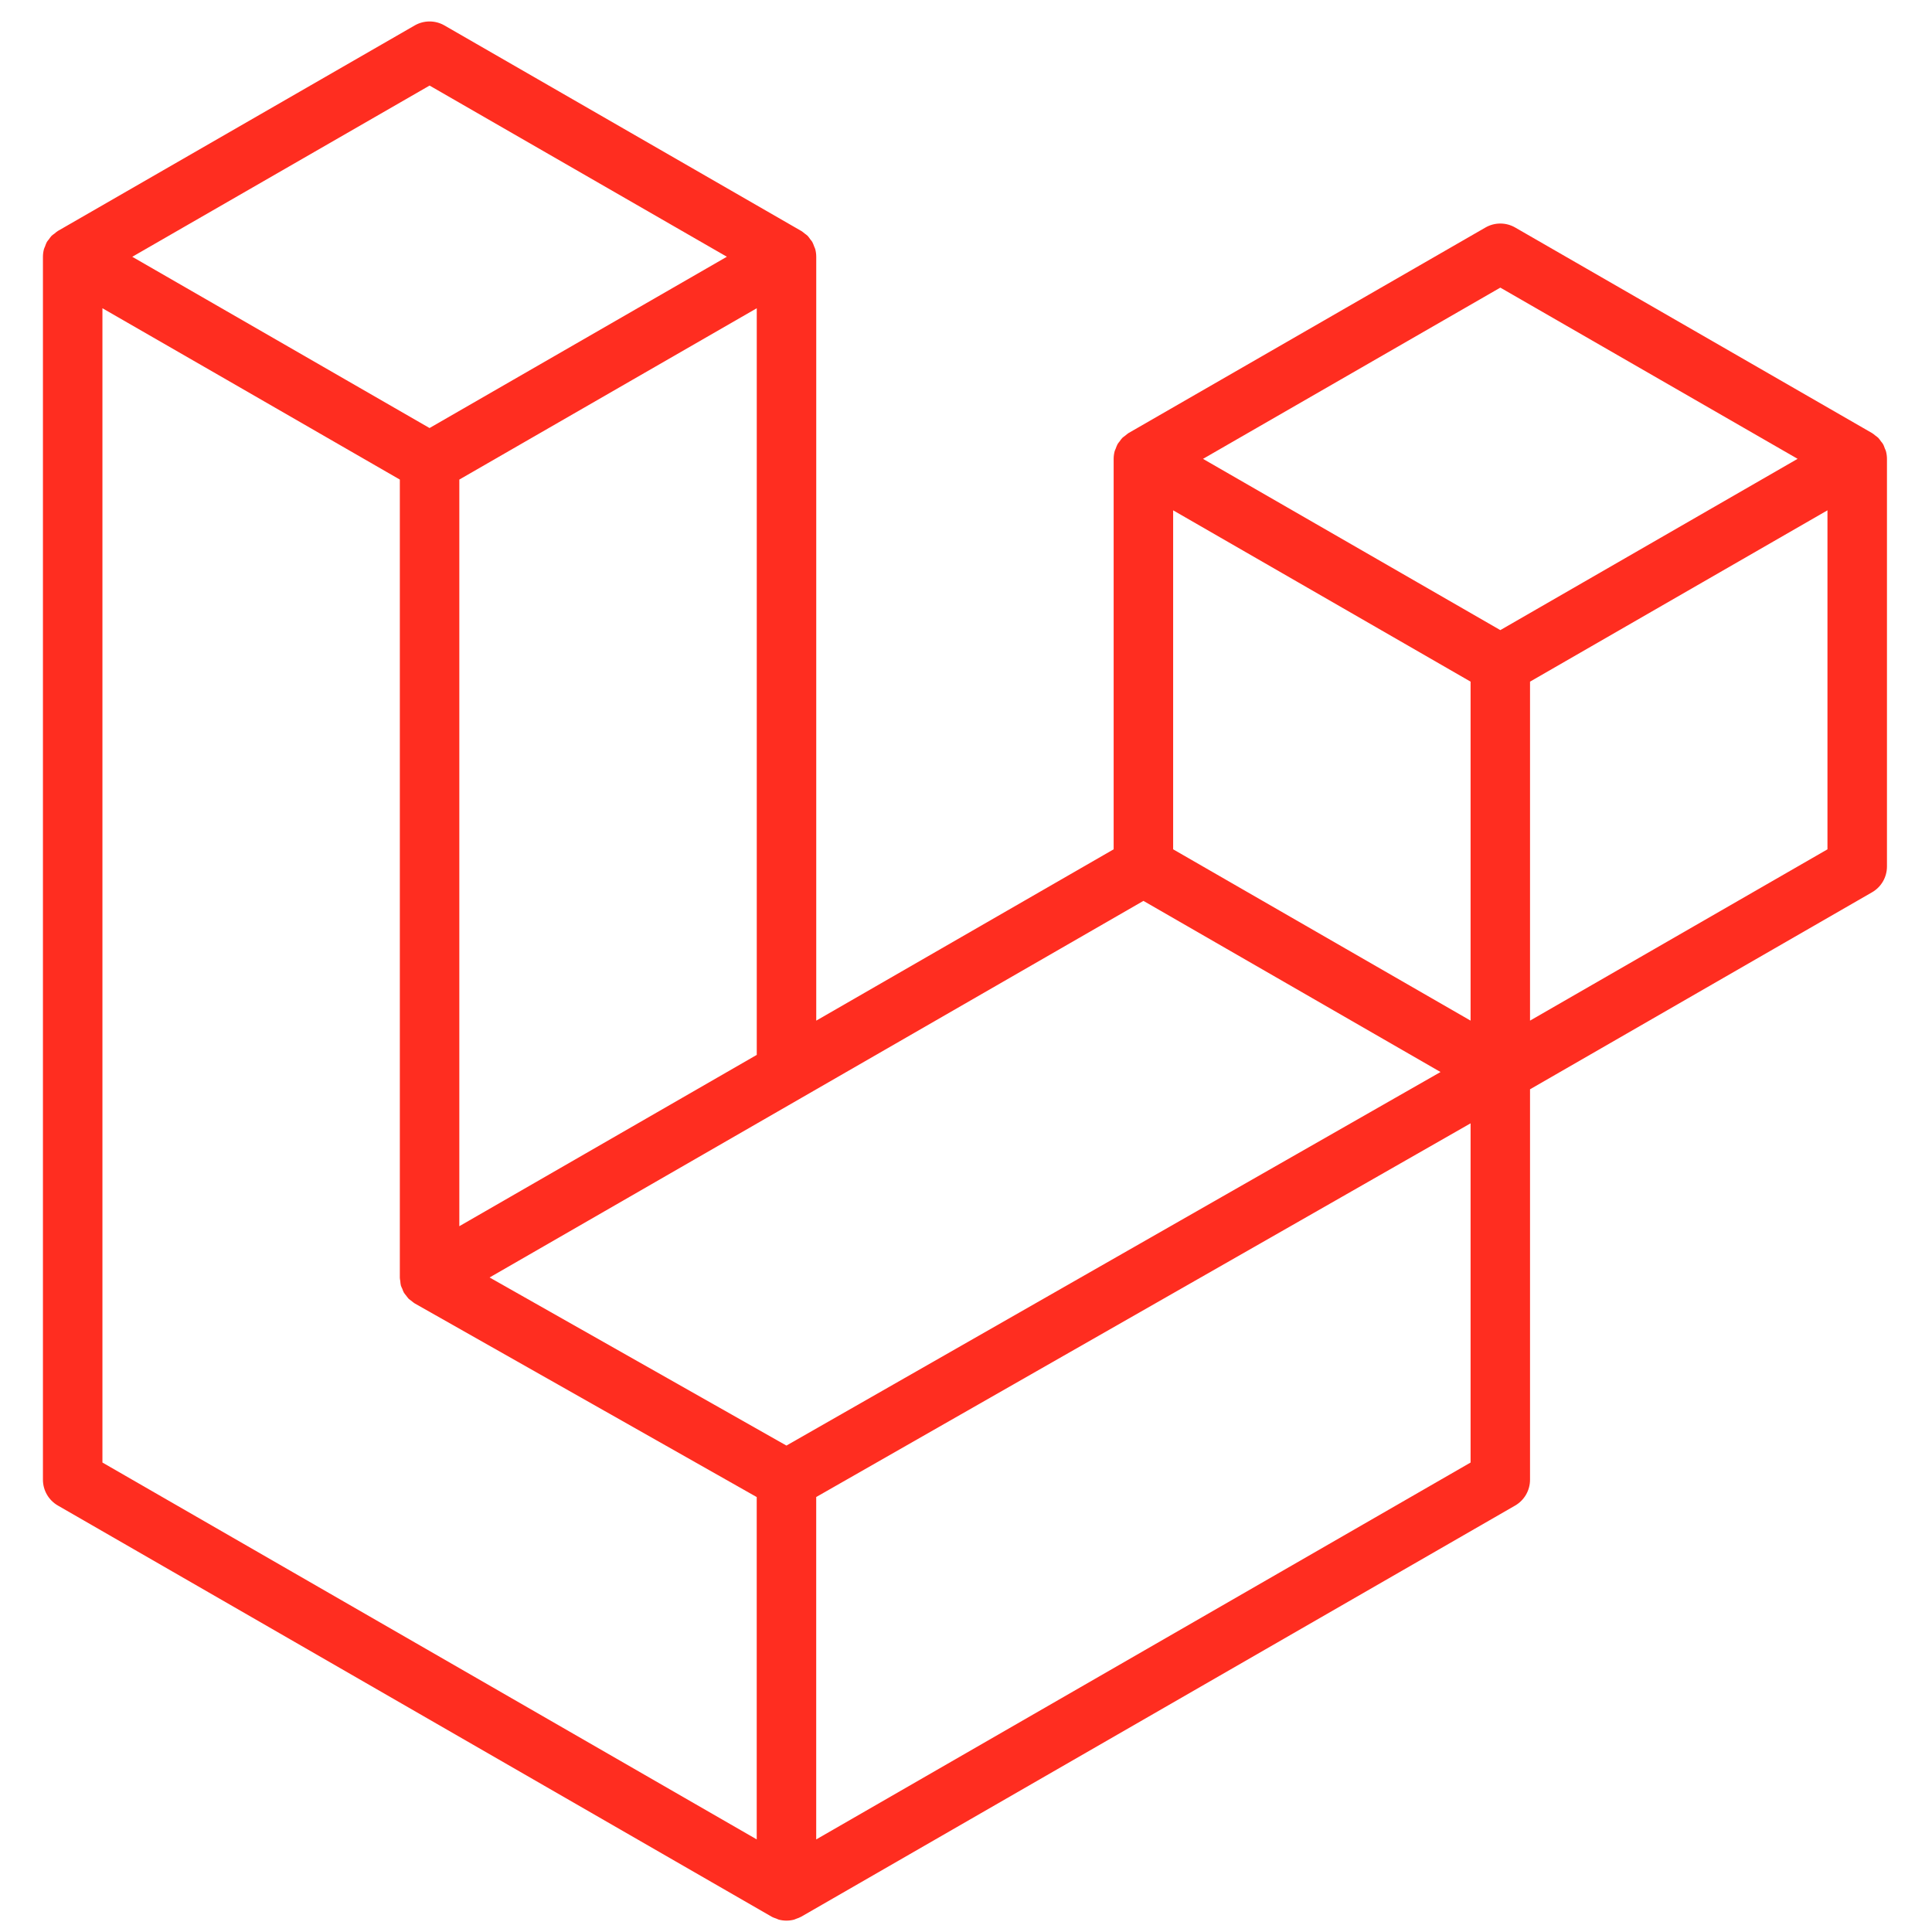
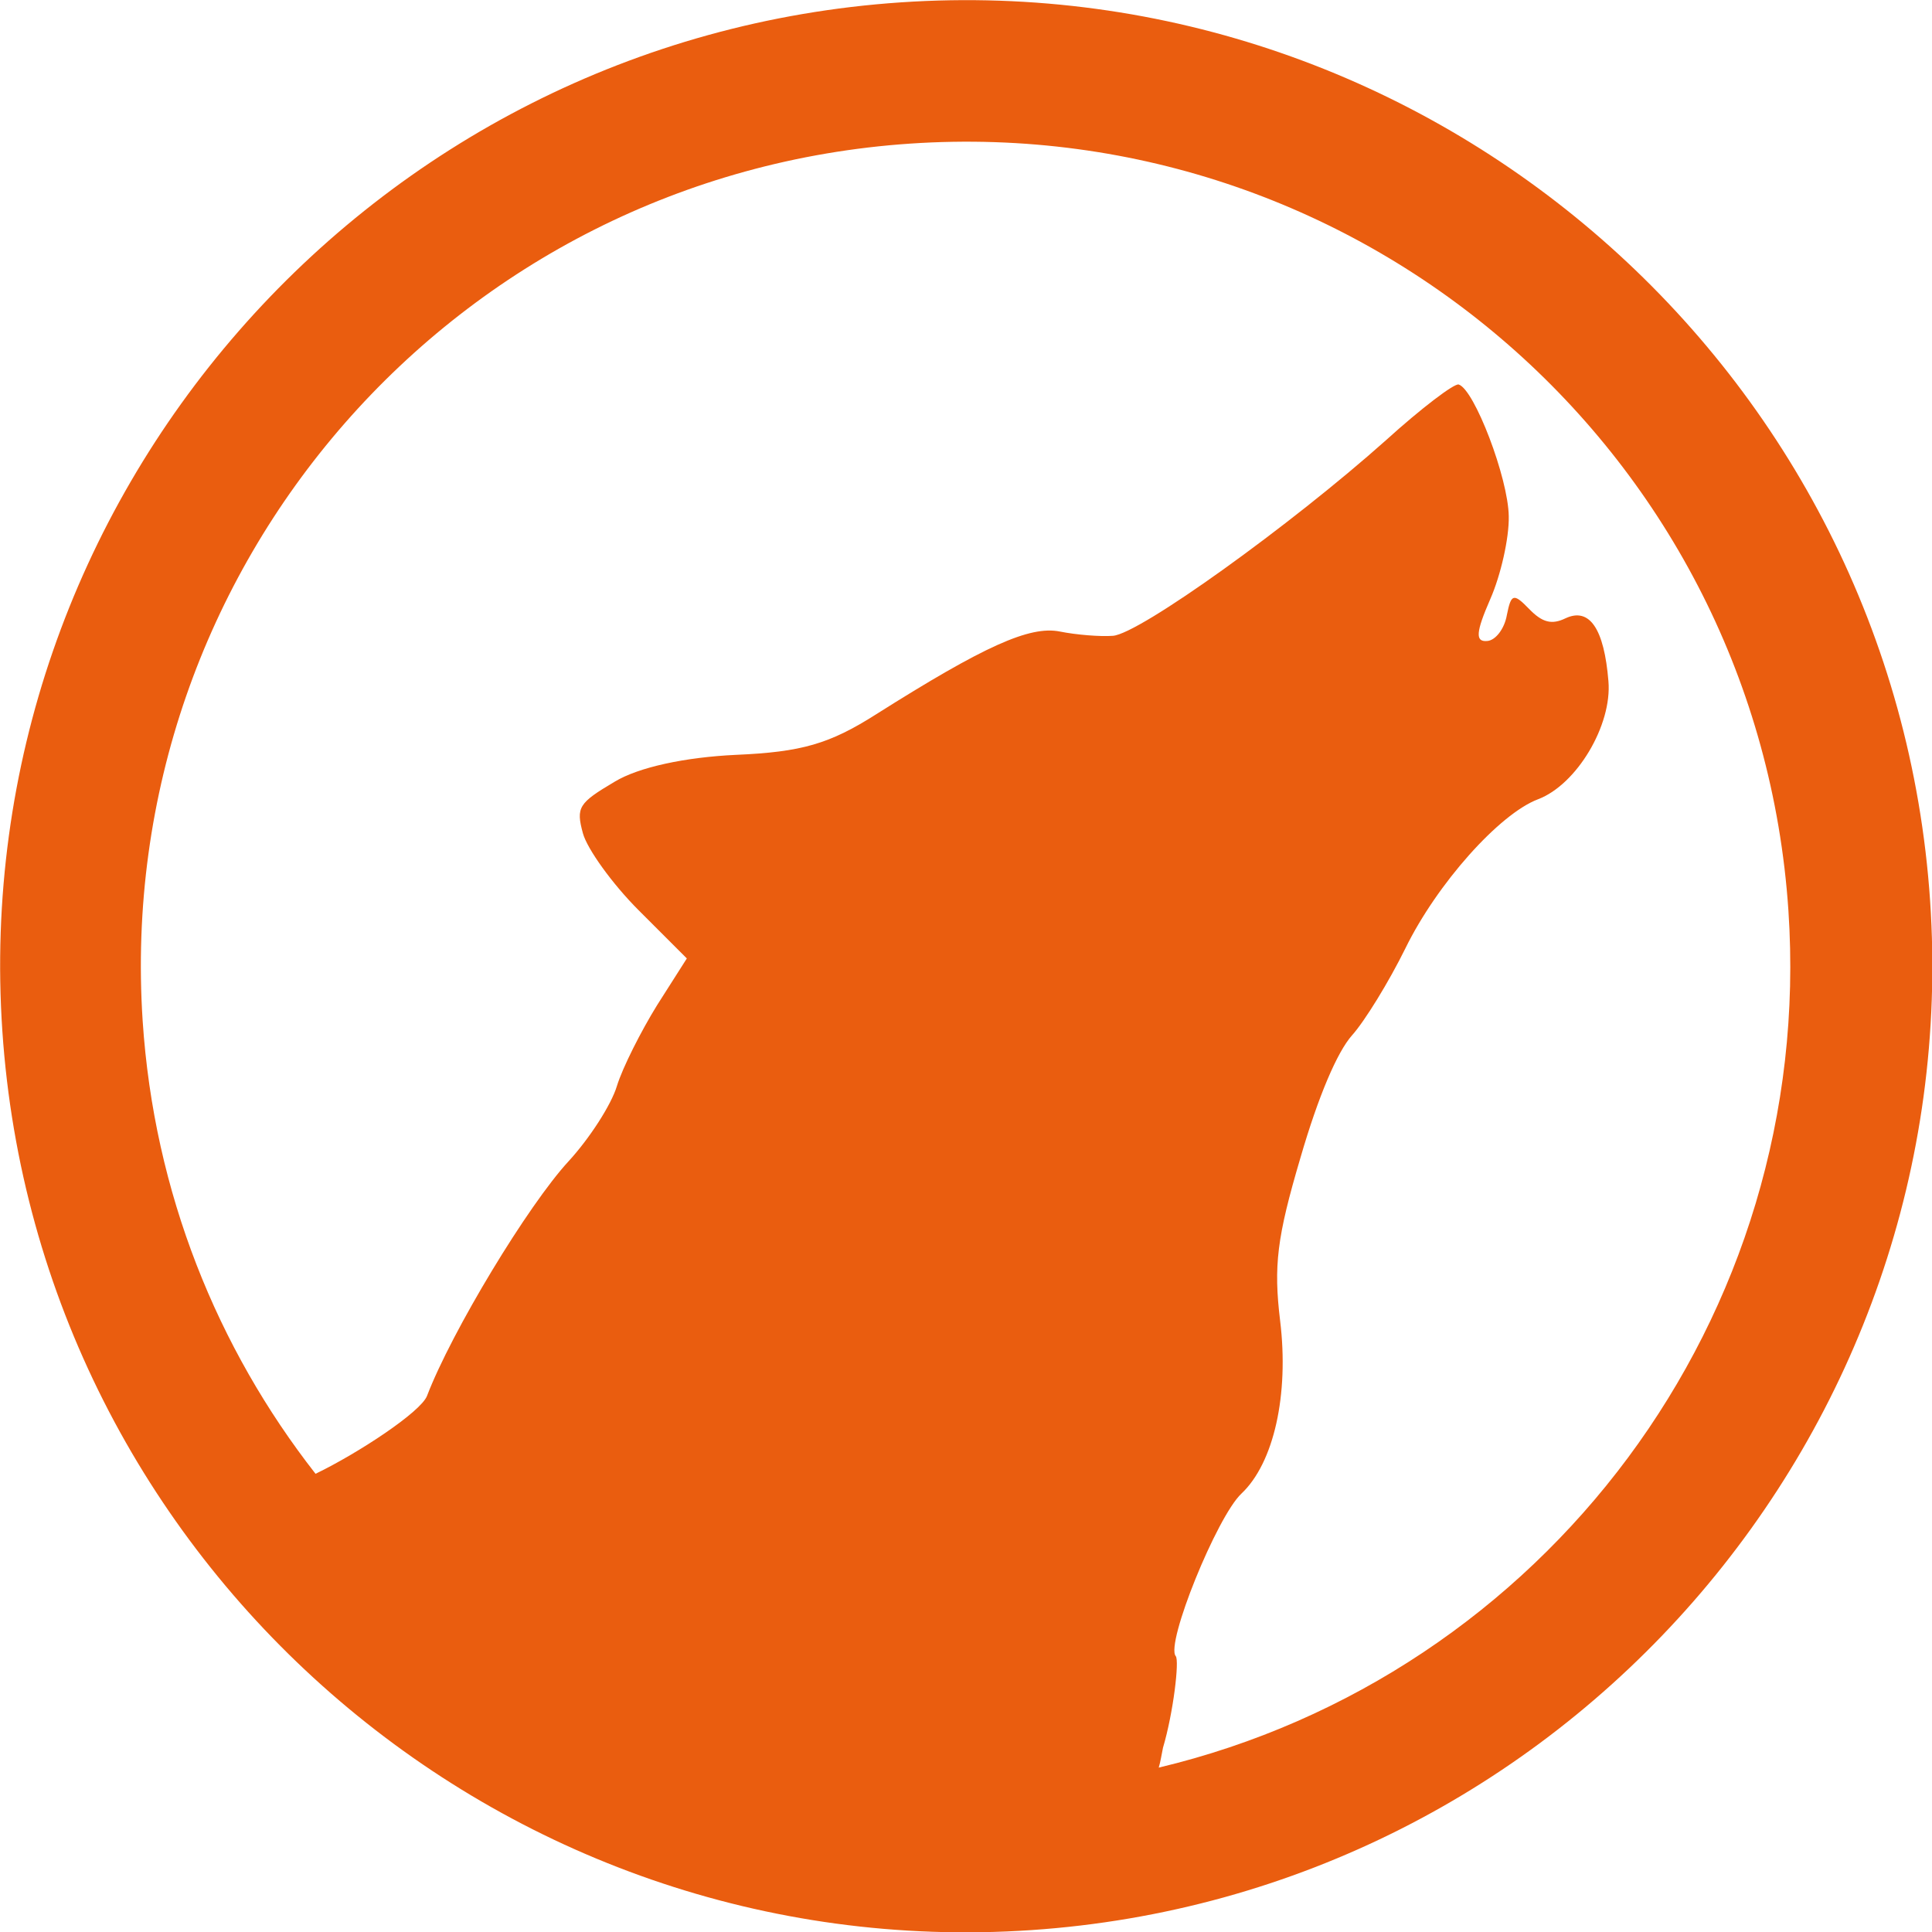
- <svg xmlns="http://www.w3.org/2000/svg" width="166" height="166" viewBox="0 0 166 166" fill="none">
-   <path fill-rule="evenodd" clip-rule="evenodd" d="M162.041 38.759C162.099 38.977 162.129 39.201 162.13 39.426V74.452C162.13 74.902 162.011 75.344 161.786 75.733C161.561 76.122 161.237 76.444 160.847 76.668L131.462 93.594V127.141C131.462 128.054 130.977 128.897 130.186 129.357L68.847 164.683C68.707 164.763 68.554 164.814 68.401 164.868C68.343 164.887 68.289 164.922 68.228 164.938C67.8 165.051 67.349 165.051 66.92 164.938C66.85 164.919 66.786 164.881 66.719 164.855C66.579 164.804 66.432 164.76 66.298 164.683L4.972 129.357C4.583 129.133 4.259 128.81 4.034 128.421C3.808 128.032 3.69 127.591 3.689 127.141L3.689 22.063C3.689 21.834 3.721 21.61 3.779 21.393C3.798 21.32 3.843 21.253 3.868 21.179C3.916 21.045 3.961 20.908 4.031 20.783C4.079 20.7 4.149 20.633 4.206 20.557C4.28 20.454 4.347 20.349 4.433 20.26C4.506 20.186 4.602 20.132 4.685 20.068C4.778 19.992 4.861 19.909 4.966 19.848L35.633 2.185C36.022 1.961 36.462 1.844 36.91 1.844C37.358 1.844 37.798 1.961 38.186 2.185L68.851 19.848H68.857C68.959 19.912 69.045 19.992 69.138 20.065C69.221 20.129 69.313 20.186 69.387 20.257C69.476 20.349 69.54 20.454 69.616 20.557C69.671 20.633 69.744 20.7 69.789 20.783C69.862 20.911 69.904 21.045 69.955 21.179C69.98 21.253 70.025 21.32 70.044 21.396C70.103 21.614 70.133 21.838 70.133 22.063V87.694L95.686 72.974V39.423C95.686 39.2 95.718 38.973 95.775 38.759C95.798 38.683 95.839 38.615 95.865 38.542C95.916 38.408 95.96 38.271 96.031 38.146C96.079 38.063 96.149 37.996 96.203 37.92C96.279 37.818 96.343 37.712 96.433 37.623C96.506 37.549 96.599 37.495 96.681 37.431C96.777 37.355 96.86 37.272 96.962 37.211L127.633 19.548C128.021 19.324 128.461 19.206 128.91 19.206C129.358 19.206 129.798 19.324 130.186 19.548L160.85 37.211C160.959 37.275 161.042 37.355 161.137 37.428C161.217 37.492 161.31 37.549 161.383 37.62C161.473 37.712 161.536 37.818 161.613 37.92C161.67 37.996 161.741 38.063 161.785 38.146C161.859 38.271 161.9 38.408 161.951 38.542C161.98 38.615 162.021 38.683 162.041 38.759ZM157.018 72.974V43.848L146.287 50.028L131.462 58.568V87.694L157.021 72.974H157.018ZM126.354 125.663V96.518L111.771 104.85L70.13 128.626V158.046L126.354 125.663ZM8.801 26.485V125.663L65.018 158.043V128.629L35.649 112L35.64 111.994L35.627 111.988C35.528 111.93 35.445 111.847 35.353 111.777C35.273 111.713 35.18 111.662 35.11 111.592L35.104 111.582C35.021 111.502 34.963 111.403 34.893 111.314C34.829 111.228 34.753 111.154 34.702 111.065L34.699 111.055C34.641 110.96 34.606 110.845 34.565 110.736C34.523 110.64 34.469 110.551 34.443 110.449C34.411 110.328 34.405 110.197 34.392 110.072C34.379 109.976 34.354 109.881 34.354 109.785V109.778V41.205L19.532 32.662L8.801 26.485ZM36.913 7.35L11.364 22.063L36.907 36.777L62.453 22.06L36.907 7.35H36.913ZM50.2 99.174L65.022 90.637V26.485L54.291 32.665L39.466 41.205V105.357L50.2 99.174ZM128.91 24.713L103.363 39.426L128.91 54.14L154.453 39.423L128.91 24.713ZM126.354 58.568L111.529 50.028L100.798 43.848V72.974L115.619 81.511L126.354 87.694V58.568ZM67.571 124.205L105.042 102.803L123.772 92.109L98.245 77.405L68.854 94.334L42.066 109.762L67.571 124.205Z" fill="#FF2D20" />
+ <svg xmlns="http://www.w3.org/2000/svg" id="svg5565" version="1.1" viewBox="0 0 409 409">
+   <defs>
+     <style>
+       .st0 {
+         fill: #ea5d0f;
+       }
+     </style>
+   </defs>
+   <g id="layer1">
+     <path id="path4352" class="st0" d="M190.7.5C78.2,8.1-7.1,105.8.5,218.3c7.6,112.5,105.3,197.9,217.8,190.3s197.9-105.3,190.3-217.9C401,78.2,303.2-7.1,190.7.5h0ZM192.7,30.4c96.3-6.5,179.4,66,185.9,162.3,5.8,86.4-51.9,162.1-133.3,181.5.4-1.3.6-2.8.9-4.2,2.2-7.4,3.5-18.5,2.7-19.4-2.2-2.6,8.7-29.5,13.9-34.4,6.9-6.5,10.1-21,8.2-36.6-1.4-11.6-.7-17.6,4.3-34.5,3.8-13.1,7.8-22.4,10.9-25.9,2.7-3,7.8-11.3,11.3-18.4,6.7-13.7,19.9-28.5,28.1-31.6,8.2-3.1,15.7-15.7,14.9-25-.9-11.1-4-15.7-9.1-13.3-2.9,1.4-4.9.9-7.7-2-3.3-3.4-3.8-3.2-4.7,1.3-.5,2.9-2.4,5.4-4.2,5.5-2.5.2-2.4-1.8.7-8.9,2.2-5,4-12.9,3.9-17.5-.1-8.1-7.3-26.9-10.6-27.9-.9-.3-7.9,5-15.4,11.8-20.3,18.1-52.2,41-57.8,41.4-2.7.2-7.7-.2-11.2-.9-6.4-1.3-16.1,3.1-38.9,17.5-9.9,6.3-15.8,8-29.7,8.6-10.7.5-20.6,2.6-25.7,5.7-7.6,4.5-8.2,5.4-6.7,10.9.9,3.3,6.2,10.7,11.8,16.3l10.2,10.2-6.3,9.9c-3.4,5.5-7.3,13.2-8.5,17.1-1.2,4-5.8,11.1-10.2,15.9-8.6,9.3-24.8,36.1-30,49.7-1.3,3.4-14.5,12.1-23.6,16.5-20.8-26.6-34.2-59.5-36.6-95.9C23.9,119.9,96.4,36.9,192.7,30.4h0Z" />
+   </g>
</svg>
